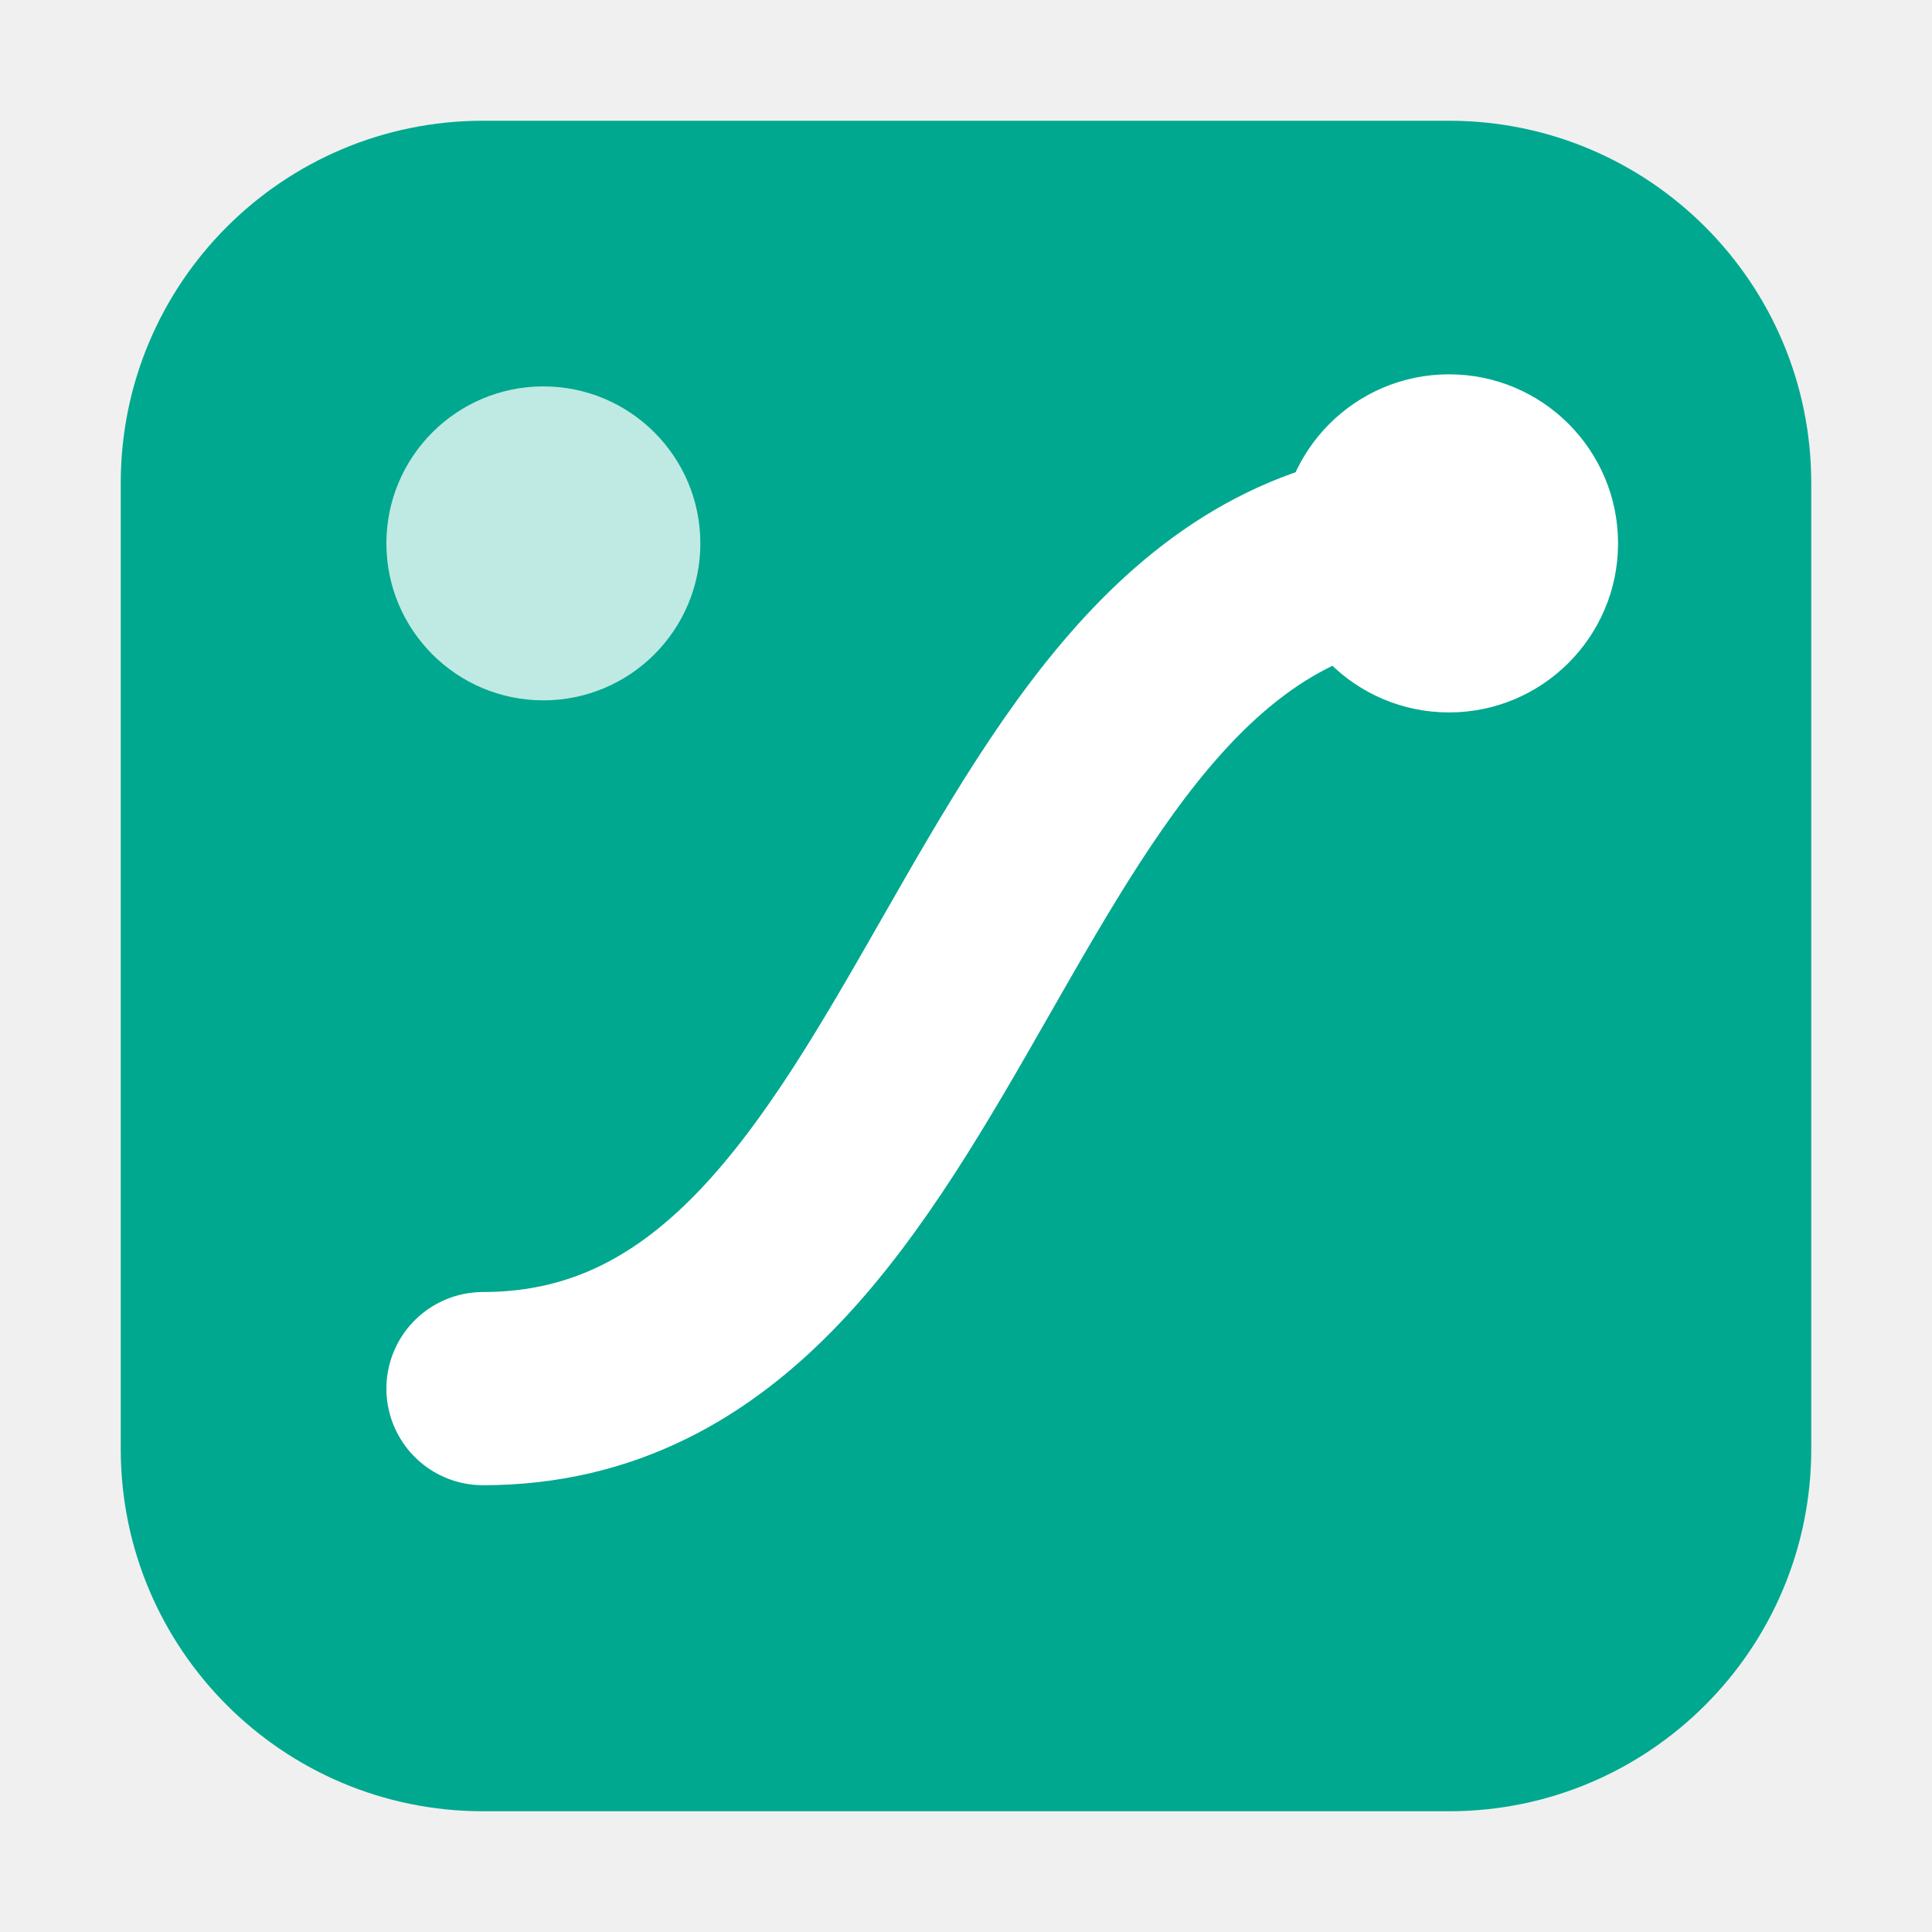
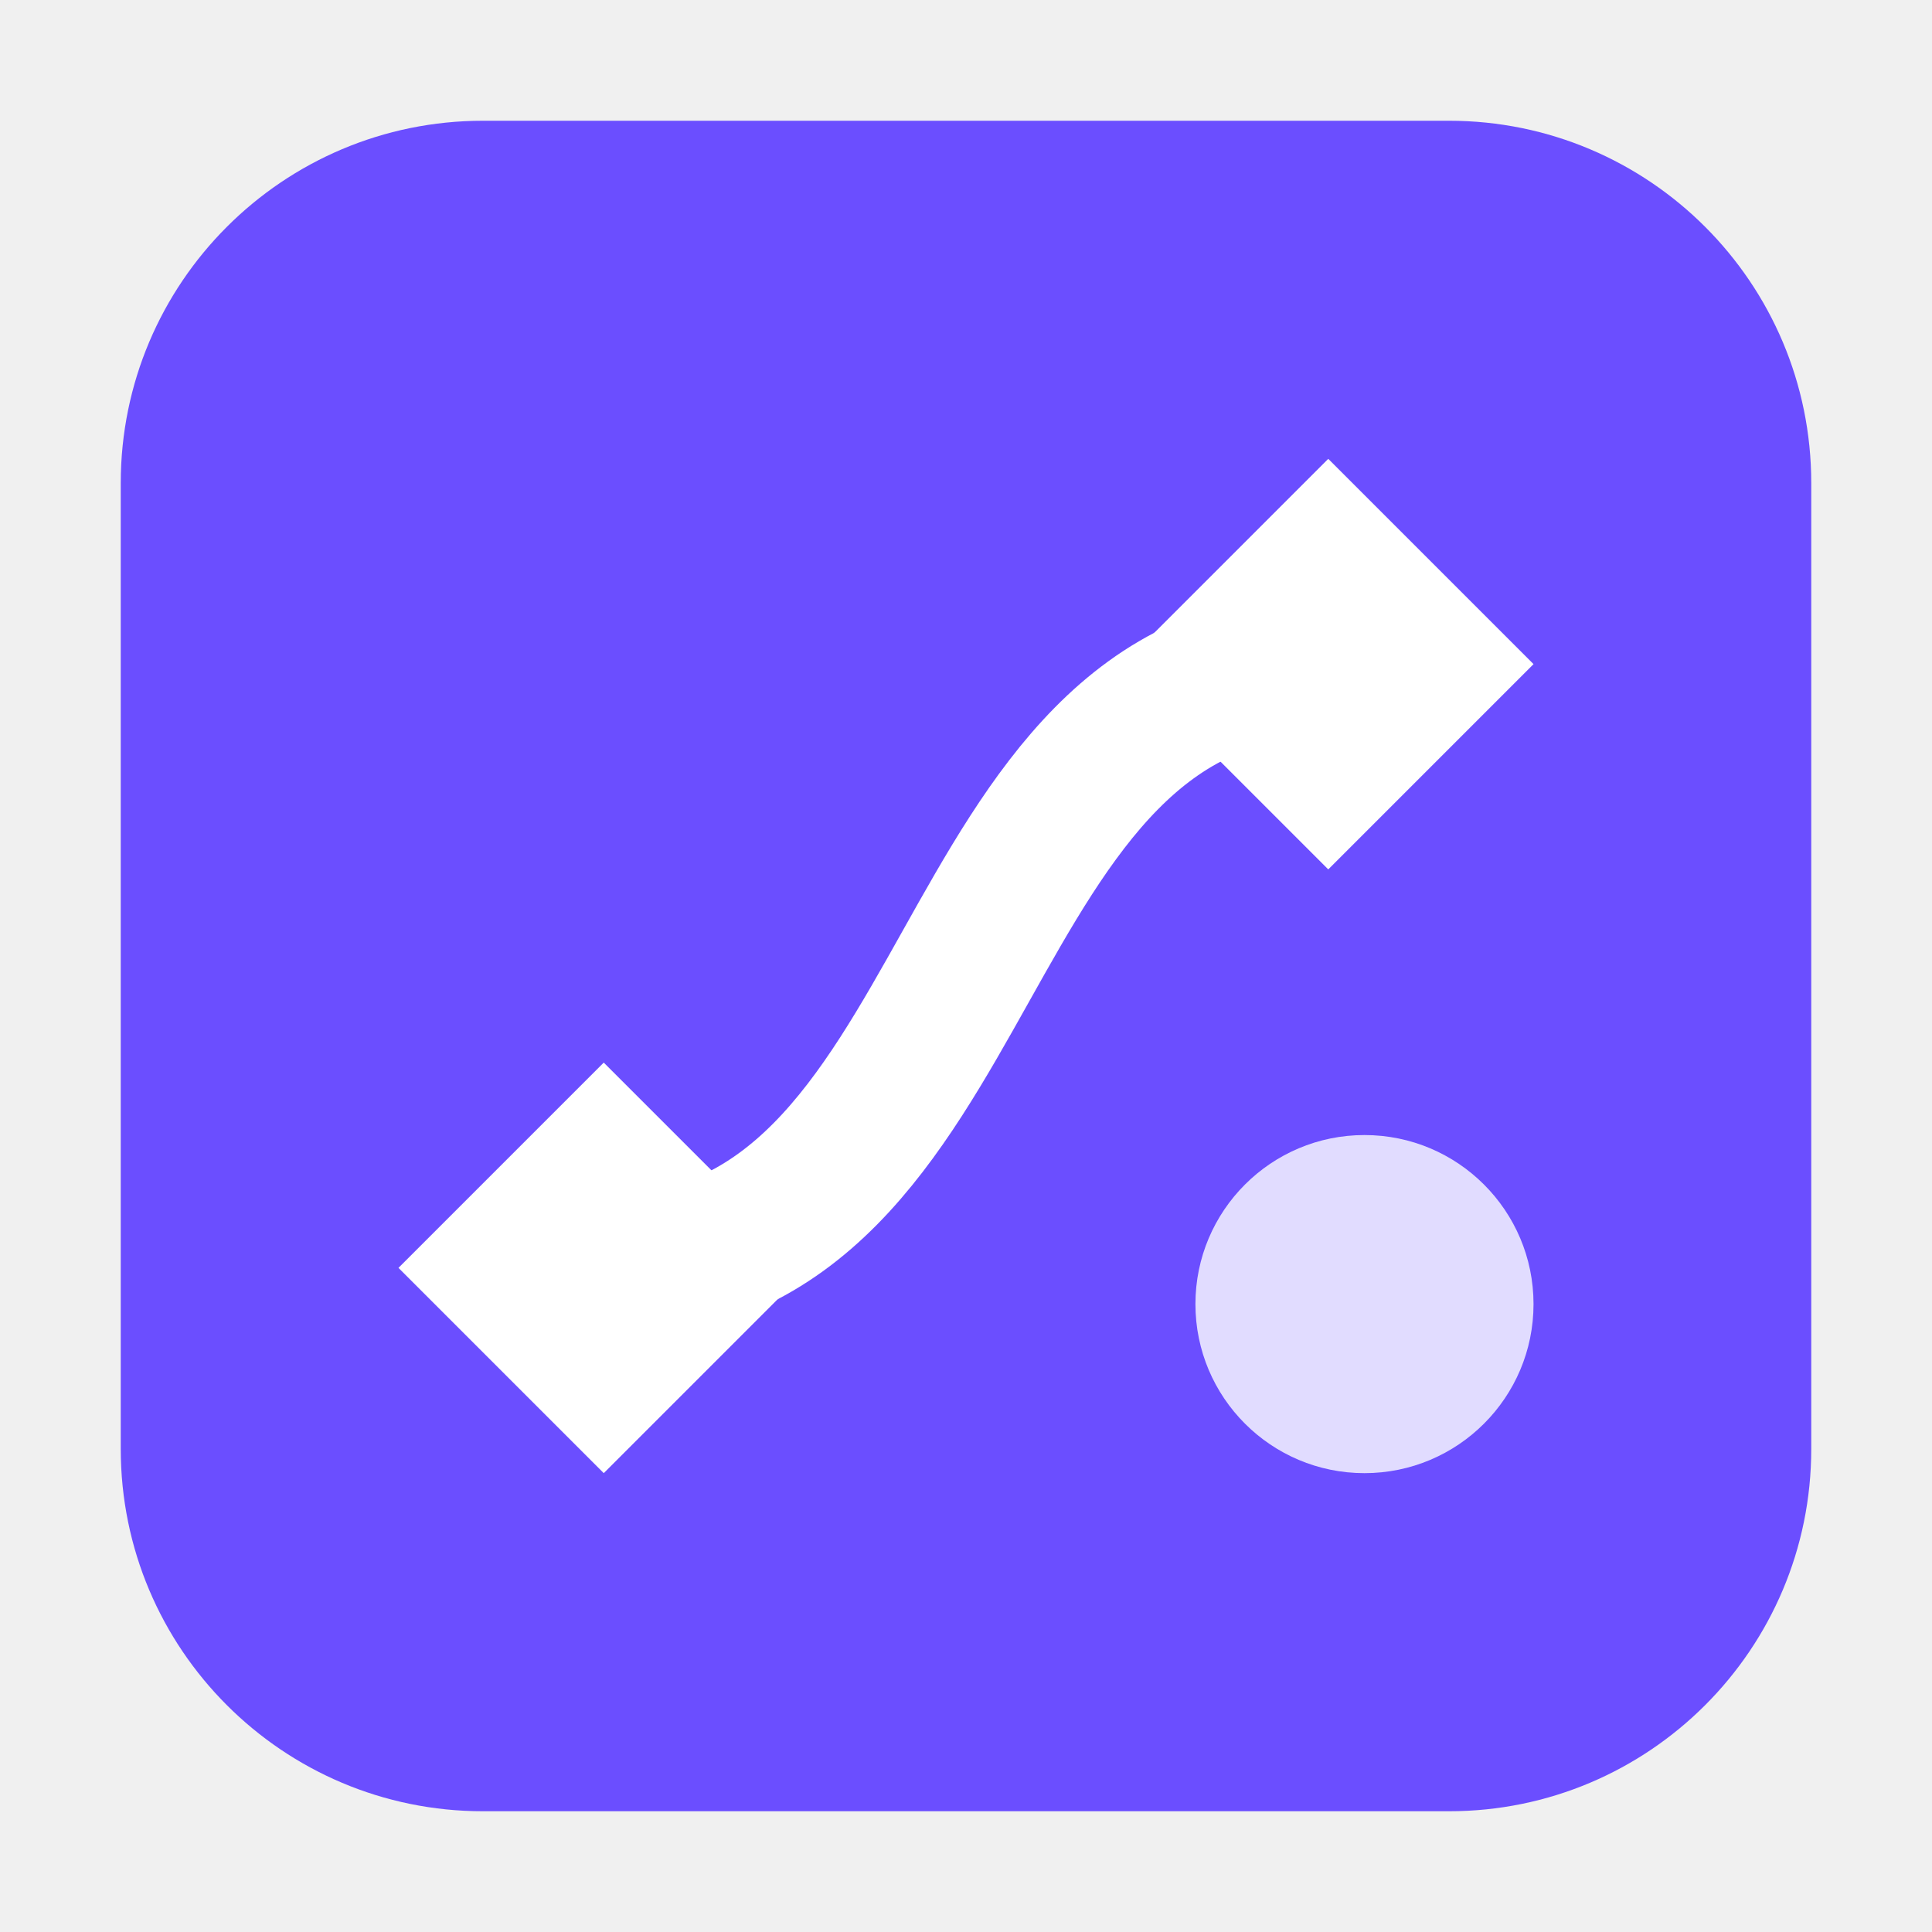
<svg xmlns="http://www.w3.org/2000/svg" width="16" height="16" viewBox="0 0 16 16">
-   <rect x="1" y="1" width="14" height="14" rx="3" fill="#00A88F" />
-   <path d="M4 11.5C8 11.5 8 4.5 12 4.5" fill="none" stroke="#FFFFFF" stroke-width="1.6" stroke-linecap="round" />
-   <circle cx="12" cy="4.5" r="1.4" fill="#FFFFFF" />
-   <circle cx="4.5" cy="4.5" r="1.3" fill="#FFFFFF" fill-opacity="0.75" />
+   <rect x="1" y="1" width="14" height="14" rx="3" fill="#6B4EFF" />
+   <path d="M5 10.5C8.2 10.5 7.8 5.5 11 5.5" fill="none" stroke="#FFFFFF" stroke-width="1.2" stroke-linecap="round" />
+   <path d="M5 8.8l1.7 1.7-1.7 1.7-1.7-1.7z" fill="#FFFFFF" />
+   <path d="M11 3.8l1.7 1.7-1.7 1.7-1.7-1.7z" fill="#FFFFFF" />
+   <circle cx="11.3" cy="10.8" r="1.4" fill="#FFFFFF" fill-opacity="0.8" />
</svg>
